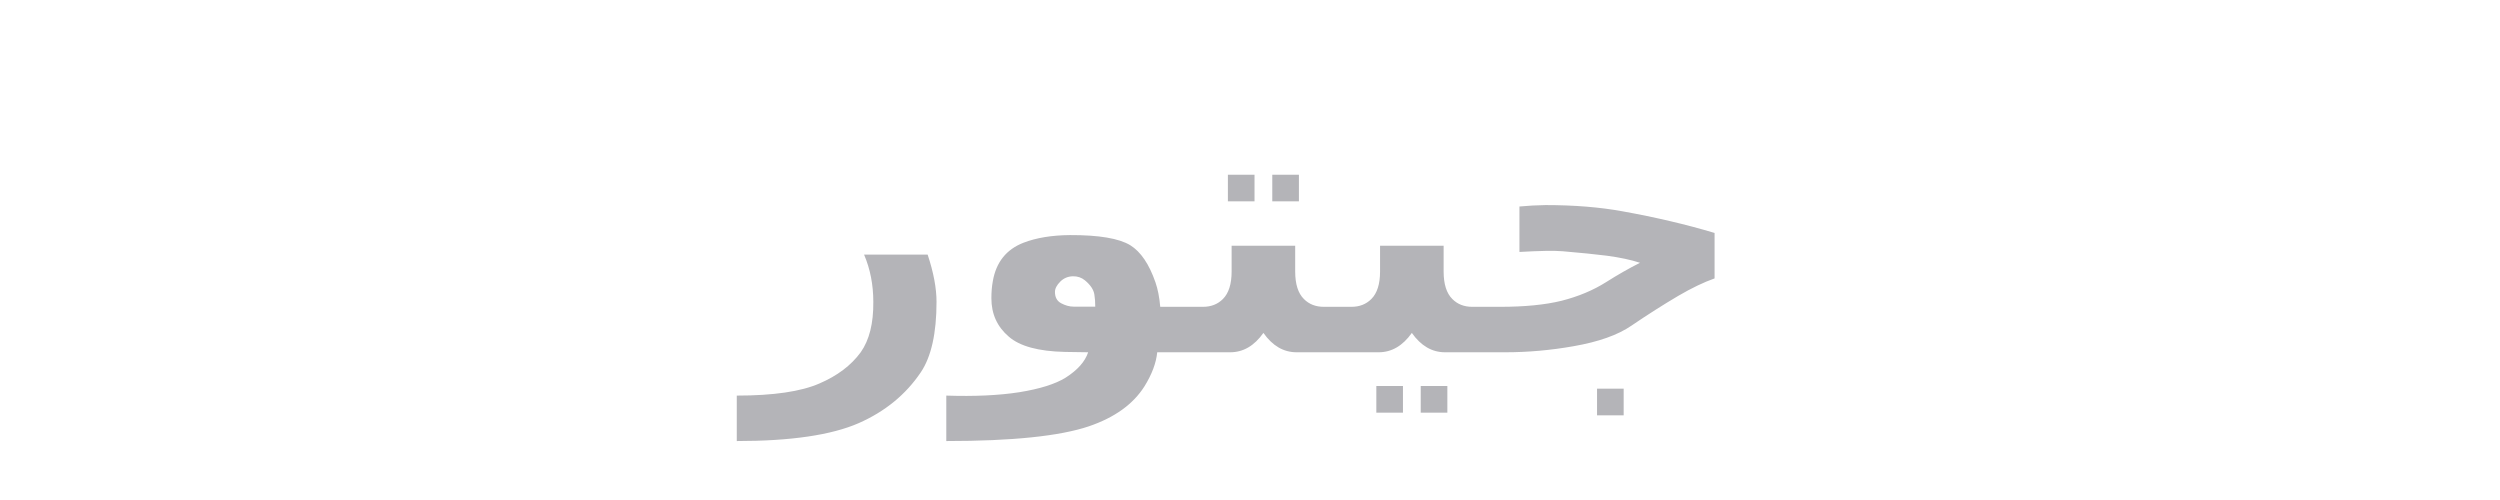
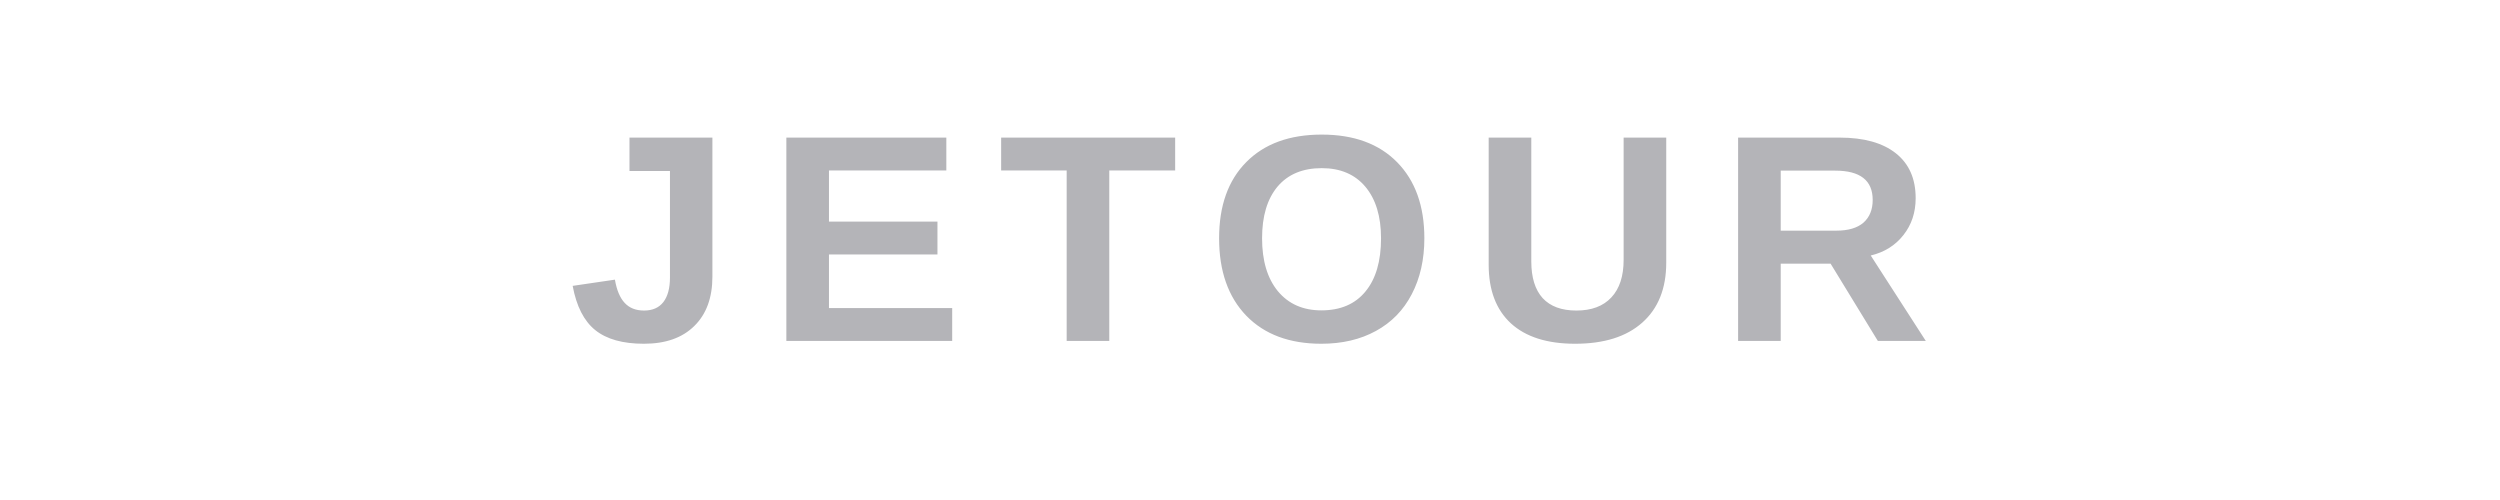
- <svg xmlns="http://www.w3.org/2000/svg" viewBox="0 0 220 44" role="img" aria-label="جيتور">
-   <text x="110" y="31" text-anchor="middle" fill="#B4B4B8" font-family="Tajawal, Arial, sans-serif" font-size="32" font-weight="700">جيتور</text>
+ <svg xmlns="http://www.w3.org/2000/svg" viewBox="0 0 220 44" role="img" aria-label="JETOUR">
+   <text x="110" y="30" text-anchor="middle" fill="#B4B4B8" font-family="Arial, Helvetica, sans-serif" font-size="26" font-weight="700" letter-spacing="3">JETOUR</text>
</svg>
